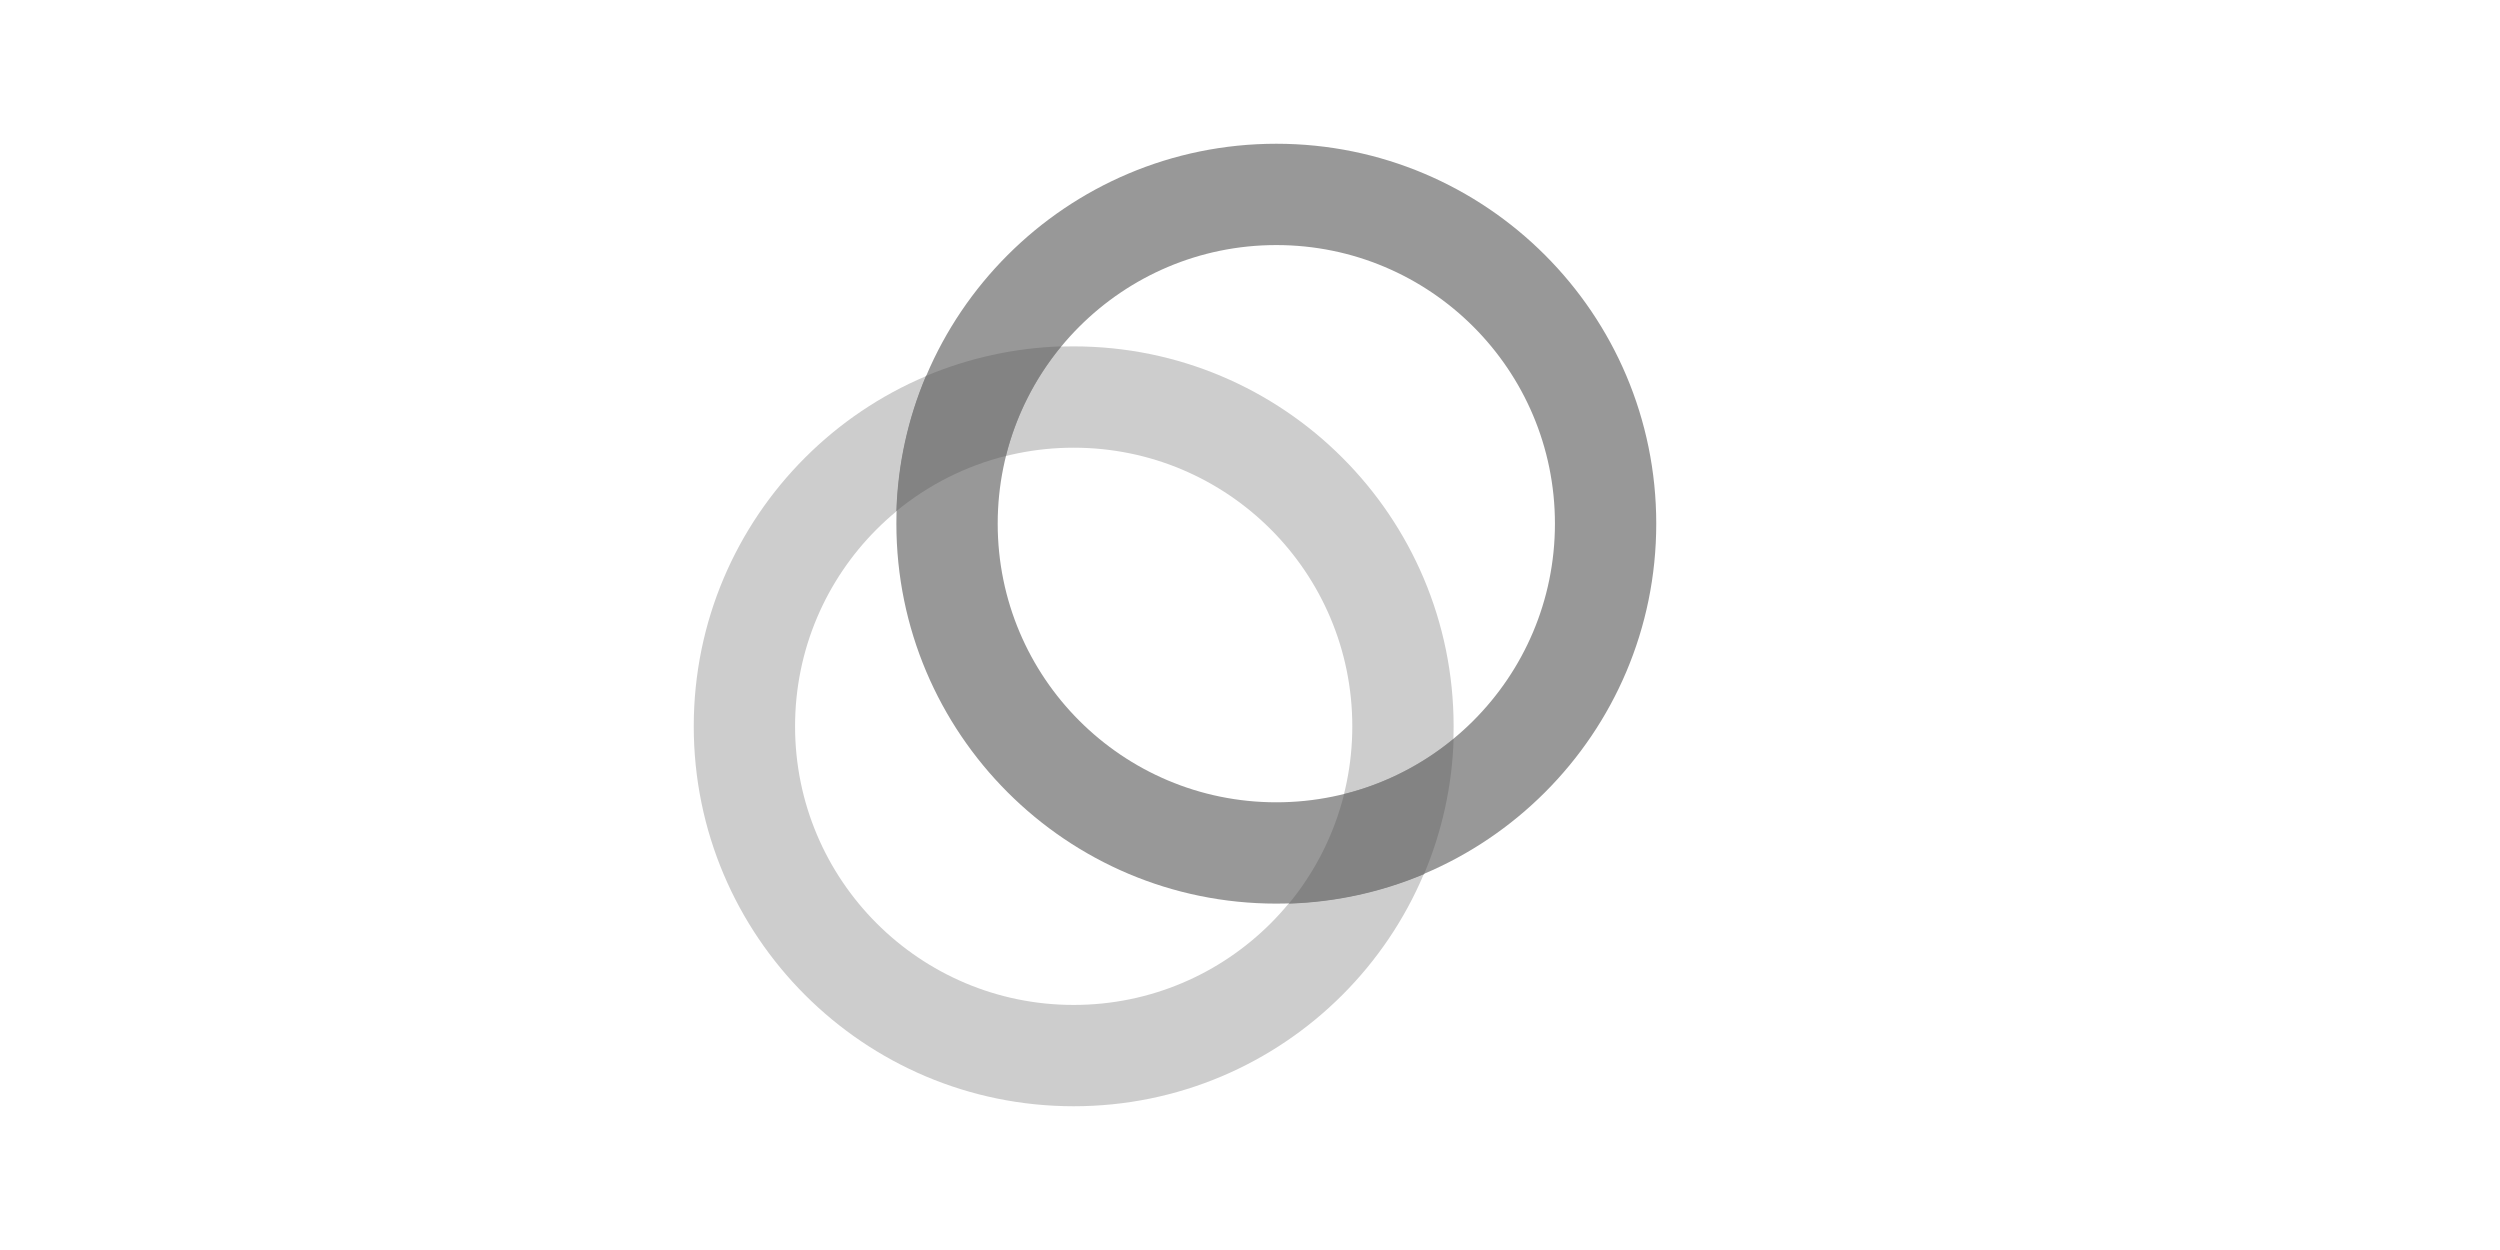
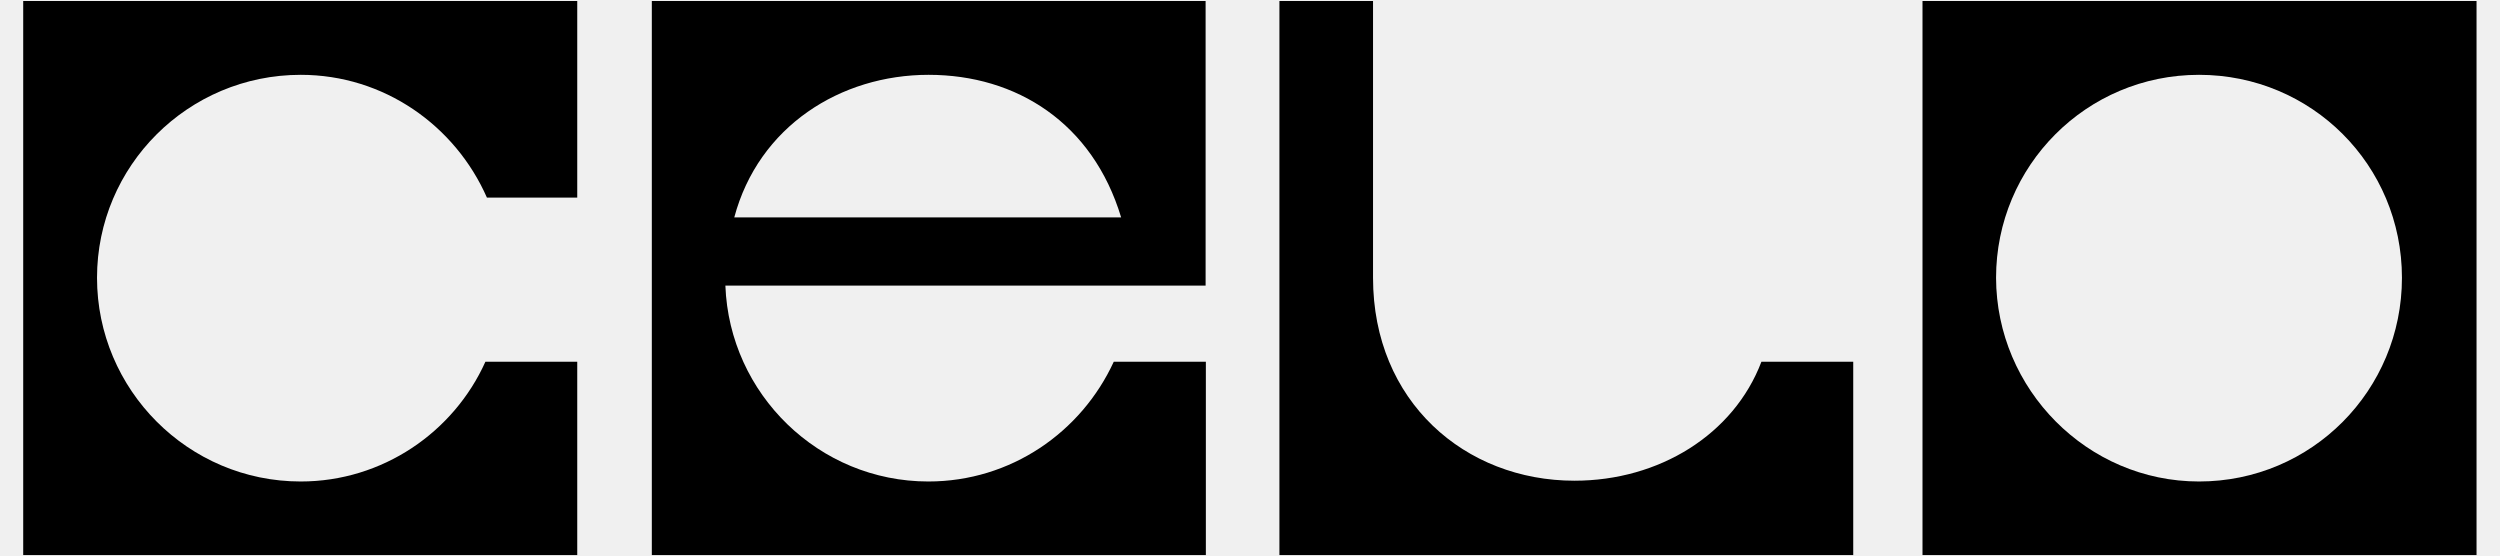
- <svg xmlns="http://www.w3.org/2000/svg" width="400" height="200" viewBox="0 0 400 200" fill="none">
-   <rect width="100%" height="100%" fill="#FFF" />
-   <svg x="111" y="23" width="154" height="154" viewBox="0 0 178 178" fill="none">
-     <g clip-path="url(#clip0_1035_24)">
-       <path d="M70.263 159.263C98.724 159.263 121.789 136.198 121.789 107.737C121.789 79.275 98.724 56.211 70.263 56.211C41.802 56.211 18.737 79.275 18.737 107.737C18.737 136.198 41.802 159.263 70.263 159.263ZM70.263 178C31.459 178 0 146.541 0 107.737C0 68.933 31.459 37.474 70.263 37.474C109.067 37.474 140.526 68.933 140.526 107.737C140.526 146.541 109.067 178 70.263 178Z" fill="#CDCDCD" />
-       <path d="M107.737 121.789C136.198 121.789 159.263 98.724 159.263 70.263C159.263 41.802 136.198 18.737 107.737 18.737C79.275 18.737 56.211 41.802 56.211 70.263C56.211 98.724 79.275 121.789 107.737 121.789ZM107.737 140.526C68.933 140.526 37.474 109.067 37.474 70.263C37.474 31.459 68.933 0 107.737 0C146.541 0 178 31.459 178 70.263C178 109.067 146.541 140.526 107.737 140.526Z" fill="#989898" />
-       <path d="M110.06 140.526C114.932 134.624 118.417 127.71 120.272 120.272C127.692 118.417 134.605 114.932 140.526 110.06C140.264 118.66 138.409 127.129 135.055 135.074C127.129 138.409 118.66 140.264 110.06 140.526ZM57.728 57.728C50.308 59.583 43.395 63.068 37.474 67.94C37.736 59.34 39.591 50.87 42.945 42.945C50.87 39.61 59.358 37.755 67.94 37.474C63.068 43.376 59.583 50.29 57.728 57.728Z" fill="#838383" />
-     </g>
-     <defs>
-       <clipPath id="clip0_1035_24">
-         <rect width="178" height="178" fill="white" />
-       </clipPath>
-     </defs>
-   </svg>
+ <svg xmlns="http://www.w3.org/2000/svg" width="99" height="22" viewBox="0 0 99 22" fill="none">
+   <g clip-path="url(#clip0_3558_1340)">
+     <path d="M87.081 19.067C91.541 19.067 95.117 15.46 95.117 11C95.117 6.54 91.541 2.963 87.081 2.963C82.62 2.963 79.044 6.57 79.044 11C79.054 15.42 82.66 19.067 87.081 19.067ZM76.131 0.04H98.071V21.98H76.131V0.04Z" fill="black" />
+     <path fill-rule="evenodd" clip-rule="evenodd" d="M44.105 14.325C42.819 17.118 40.027 19.067 36.762 19.067C32.432 19.067 28.886 15.611 28.725 11.311H47.742V0.04H25.812V21.98H47.752V14.325H44.105ZM29.077 8.609H44.397C43.271 4.872 40.258 2.963 36.772 2.963C33.286 2.963 30.041 5.003 29.077 8.609Z" fill="black" />
+     <path d="M22.859 0.04H0.919V21.98H22.859V14.325H19.222C17.966 17.118 15.144 19.067 11.909 19.067C7.449 19.067 3.842 15.43 3.842 11C3.842 6.57 7.449 2.963 11.909 2.963C15.204 2.963 18.027 4.972 19.282 7.825H22.859V0.04Z" fill="black" />
+     <path d="M73.388 14.325H69.752C68.657 17.208 65.703 19.036 62.348 19.036C58.019 19.036 54.372 15.902 54.372 11V0.04H50.665V21.98H73.388V14.325Z" fill="black" />
+   </g>
+   <defs>
+     <clipPath id="clip0_3558_1340">
+       <rect width="97.242" height="22" fill="white" transform="translate(0.878906)" />
+     </clipPath>
+   </defs>
</svg>
